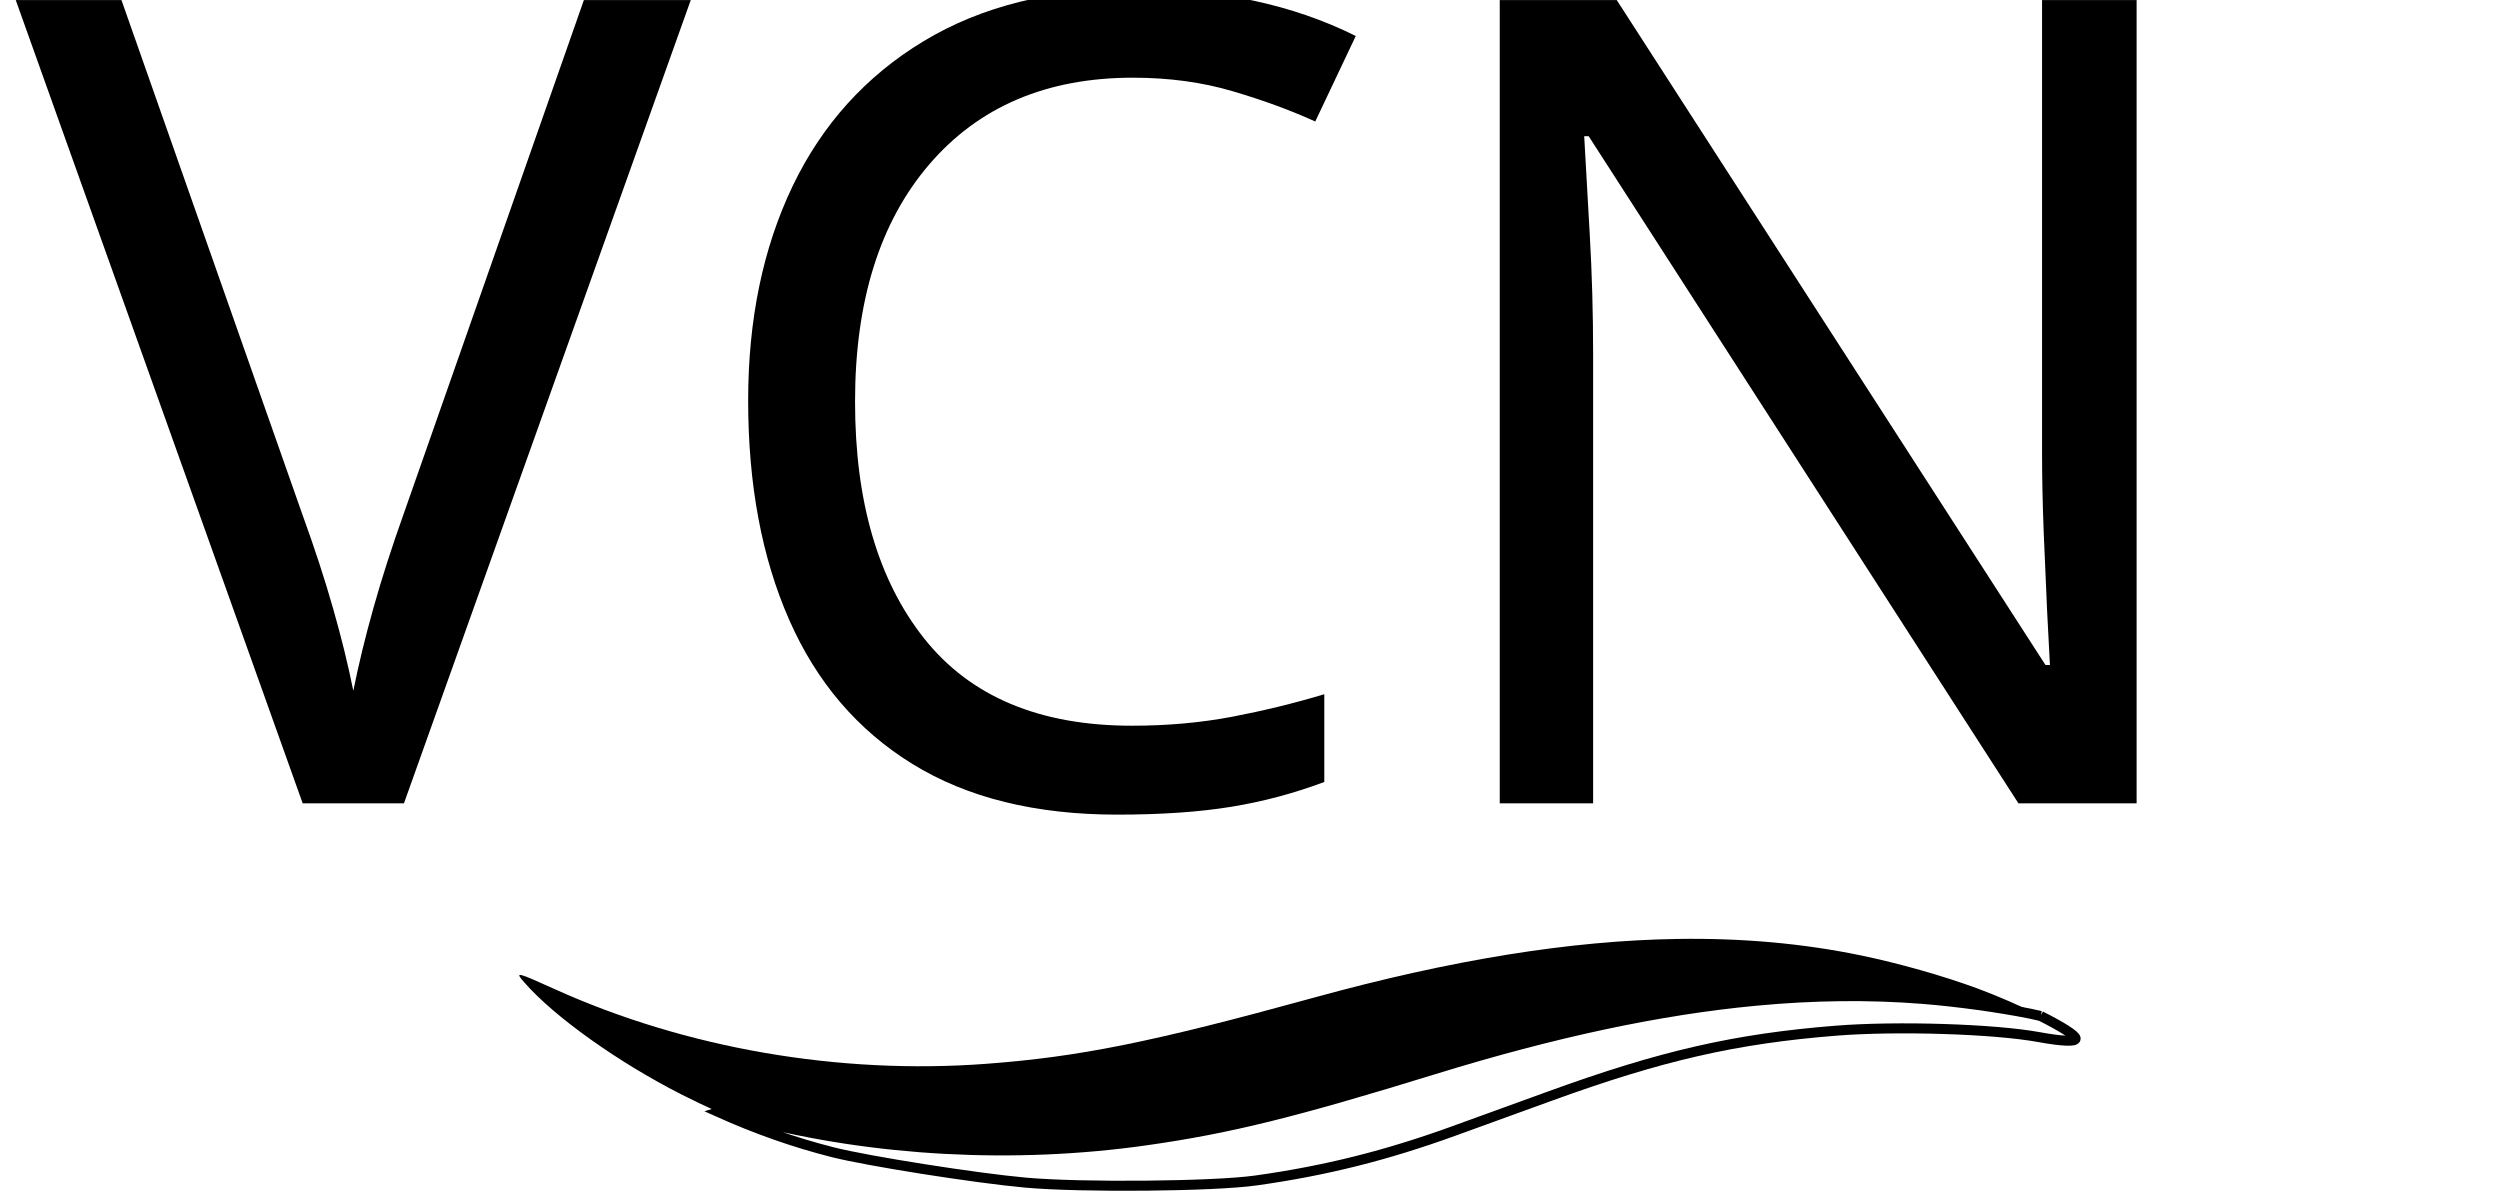
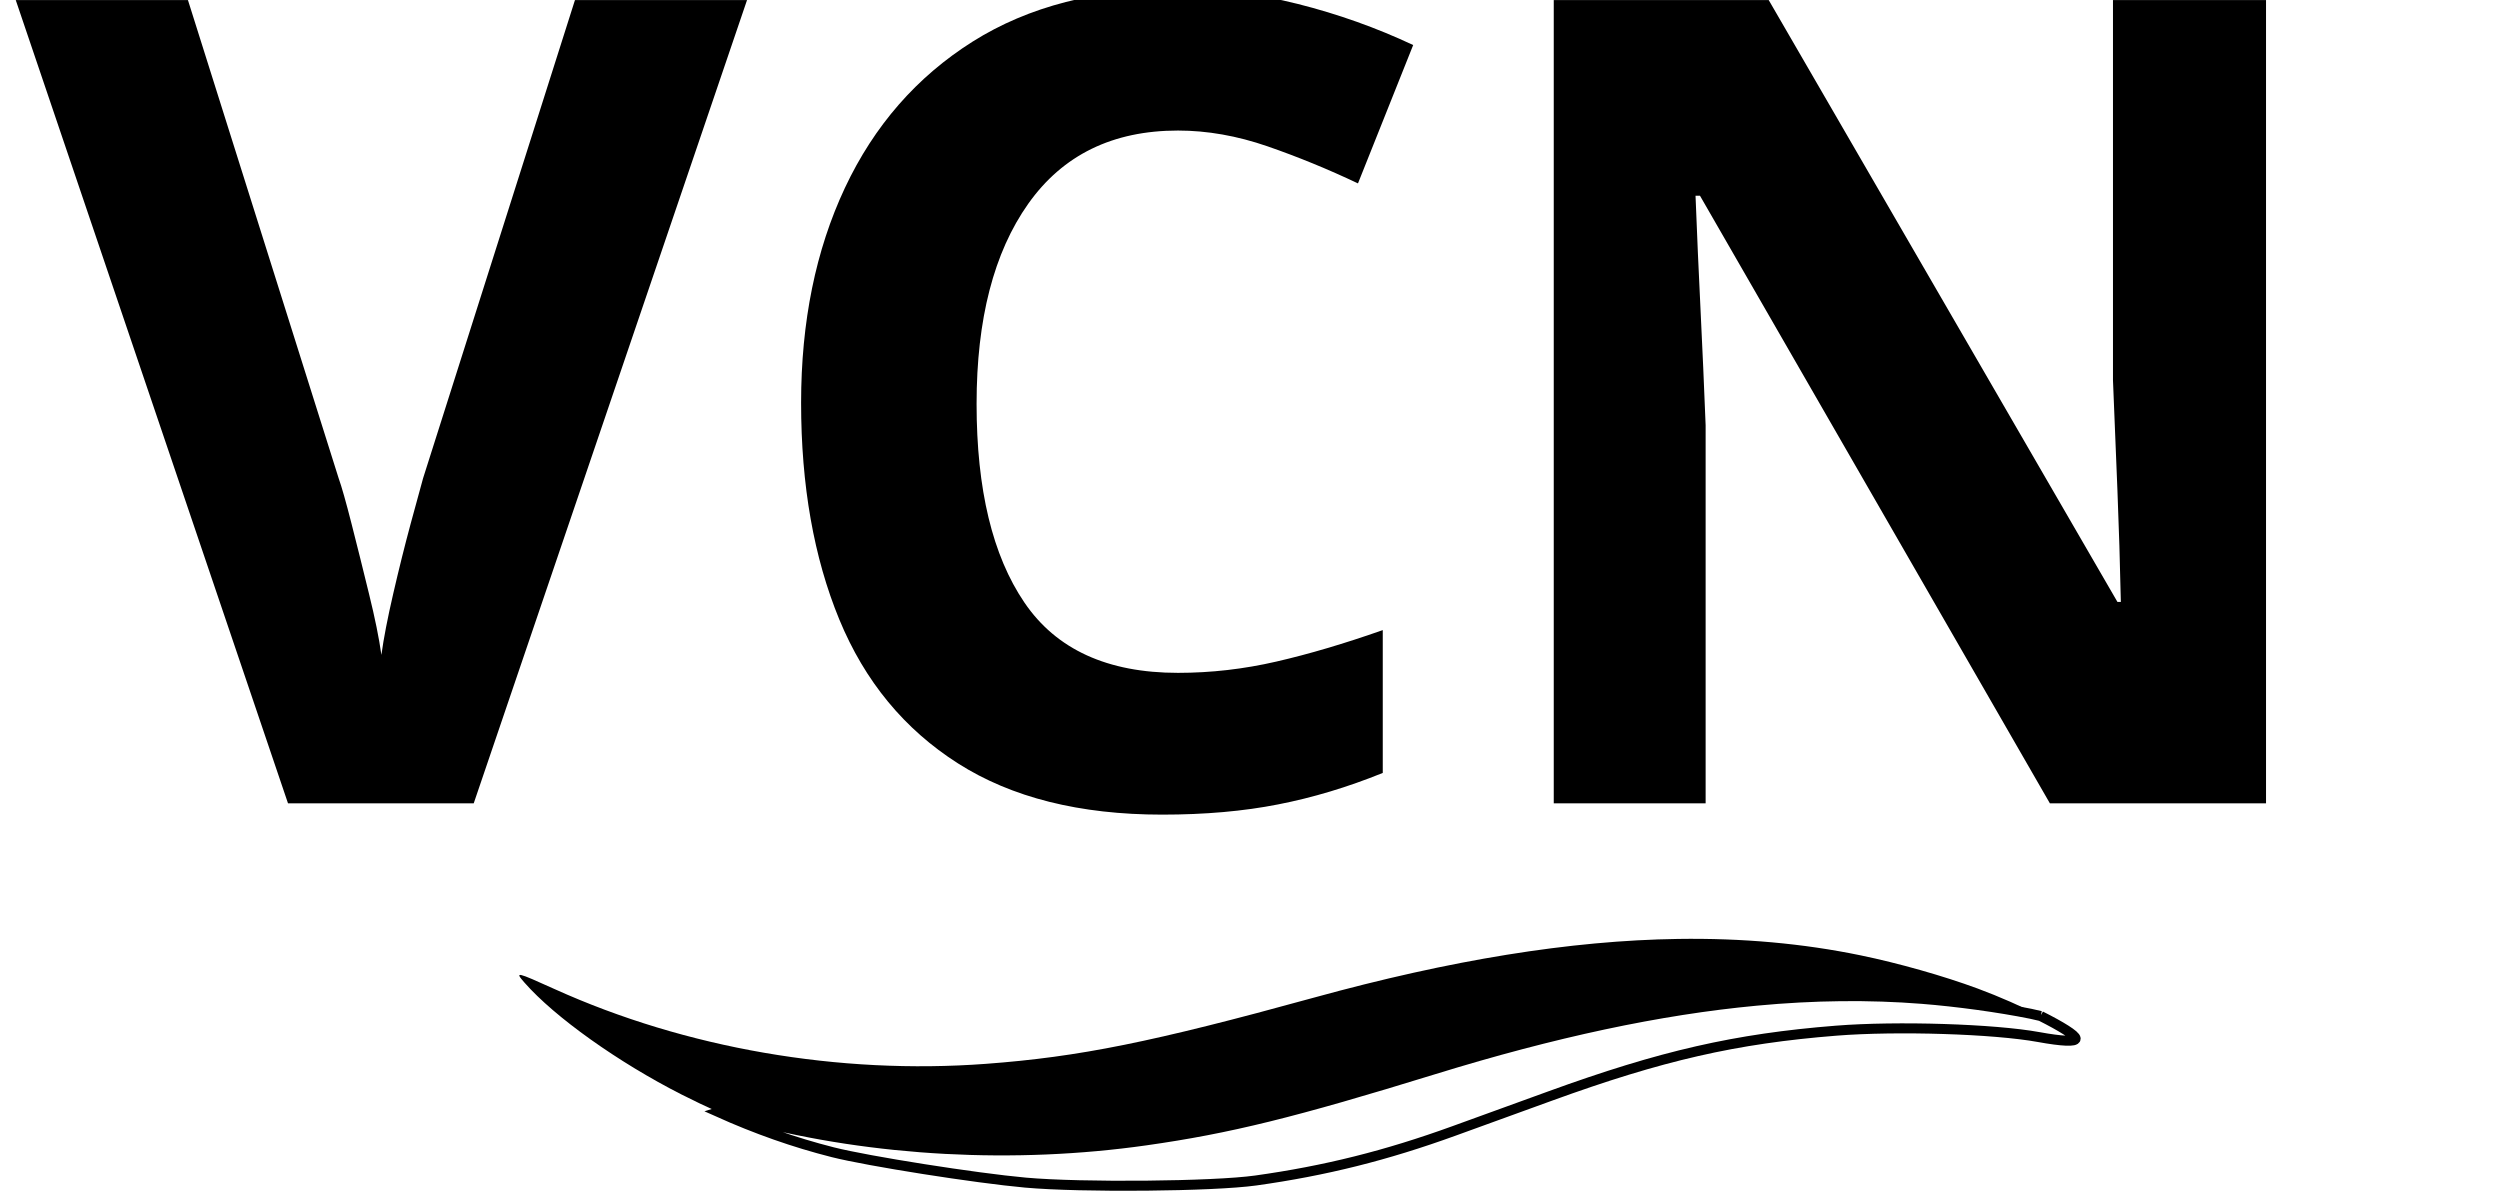
<svg xmlns="http://www.w3.org/2000/svg" width="332.562mm" height="158.412mm" viewBox="0 0 332.562 158.412" version="1.1" id="svg1" xml:space="preserve">
  <defs id="defs1" />
  <g id="layer1" style="display:inline" transform="translate(61.28116,-69.63071)">
    <g id="g1" transform="translate(44.89471,343.8249)" style="display:inline">
      <path d="m 139.034,118.879 c -11.144,0.163 -23.512,2.176 -37.699,6.083 -16.665,4.59 -24.228,6.116 -33.884,6.836 -15.207,1.134 -31.058,-1.612 -44.582,-7.723 -4.013,-1.813 -4.157,-1.845 -3.137,-0.68 3.112,3.555 9.692,8.243 16.242,11.572 1.264,0.642 2.512,1.235 3.754,1.793 0.178,-0.065 1.118,0.171 3.392,0.766 12.762,3.337 27.29,4.116 40.863,2.189 8.617,-1.223 15.274,-2.864 29.822,-7.351 12.385,-3.819 23.318,-6.16 33.329,-7.098 6.006,-0.563 11.681,-0.621 17.138,-0.191 3.626,0.286 7.949,0.879 11.242,1.544 0.34,0.069 0.688,0.16 1.034,0.236 -1.903,-0.957 -4.277,-2.015 -6.525,-2.847 -3.52,-1.302 -8.182,-2.624 -12.124,-3.436 -5.933,-1.223 -12.179,-1.791 -18.865,-1.693 z" id="path6-6" style="display:inline;fill:#000000;fill-opacity:1" transform="matrix(1.286206,0,0,1.286206,-61.78852,-302.1959)" />
      <path d="m 176.548,126.855 c -0.346,-0.076 -0.694,-0.168 -1.034,-0.236 -3.294,-0.664 -7.616,-1.258 -11.242,-1.544 -5.457,-0.43 -11.131,-0.372 -17.138,0.191 -10.011,0.938 -20.944,3.279 -33.329,7.098 -14.548,4.487 -21.205,6.128 -29.822,7.351 -13.572,1.927 -28.101,1.148 -40.863,-2.189 -2.274,-0.595 -3.214,-0.83 -3.392,-0.766 3.987,1.791 7.891,3.166 11.895,4.181 3.627,0.919 14.793,2.679 19.928,3.141 5.812,0.522 19.416,0.397 23.812,-0.219 7.199,-1.009 13.49,-2.583 20.51,-5.129 2.398,-0.87 6.861,-2.49 9.917,-3.6 11.534,-4.191 19.182,-5.939 29.605,-6.767 6.297,-0.5 16.32,-0.183 20.951,0.662 2.411,0.44 3.816,0.499 3.816,0.161 0,-0.35 -1.518,-1.281 -3.615,-2.336 z" style="display:inline;fill:none;fill-opacity:1;stroke:#000000;stroke-width:1.036;stroke-dasharray:none;stroke-opacity:1" id="path7-9" transform="matrix(1.286206,0,0,1.286206,-61.78852,-302.1959)" />
-       <text xml:space="preserve" style="font-size:149.668px;line-height:0;font-family:Montserrat;-inkscape-font-specification:Montserrat;letter-spacing:0px;fill:#000000;fill-opacity:1;stroke:none;stroke-width:13.258" x="-104.081" y="-167.331" id="text7-2">
+       <text xml:space="preserve" style="font-size:149.668px;line-height:0;font-family:Montserrat;-inkscape-font-specification:Montserrat;letter-spacing:0px;fill:#000000;fill-opacity:1;stroke:none;stroke-width:13.258;font-weight:800" x="-104.081" y="-167.331" id="text7-2">
        <tspan id="tspan7-72" x="-104.081" y="-167.331" style="letter-spacing:0px;fill:#000000;fill-opacity:1;stroke:none;stroke-width:13.258">VCN</tspan>
      </text>
    </g>
  </g>
</svg>
